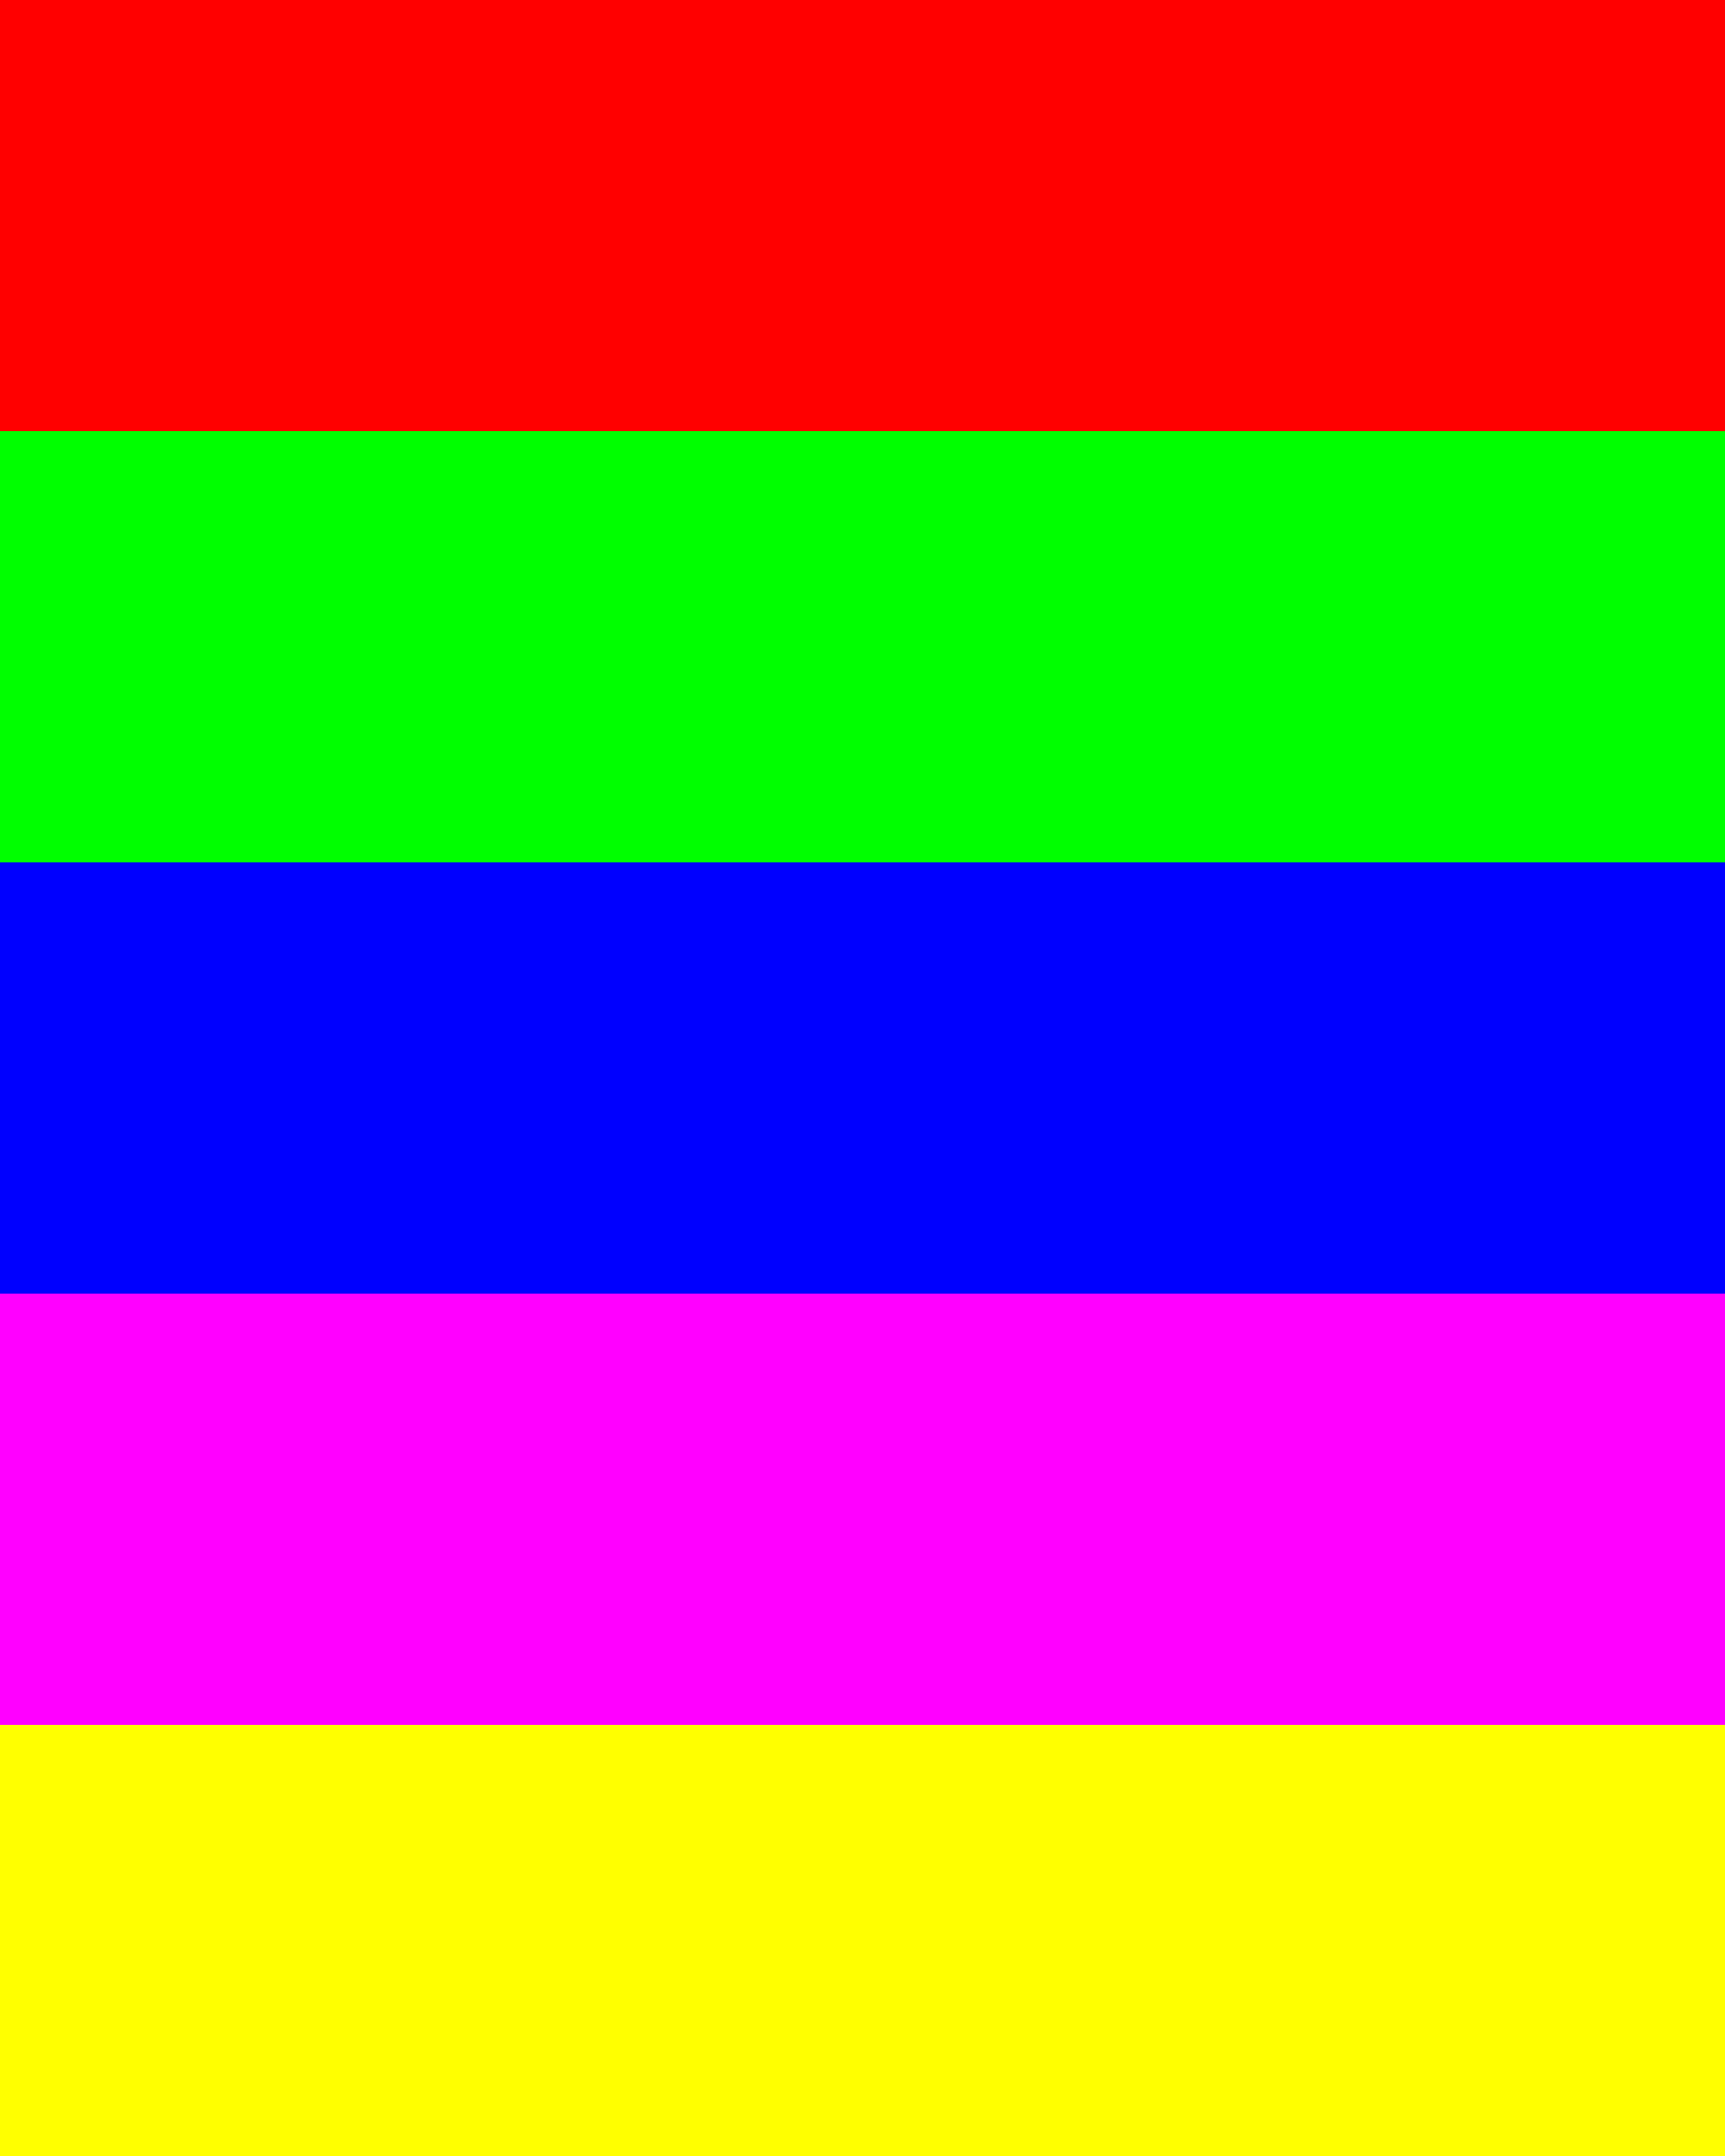
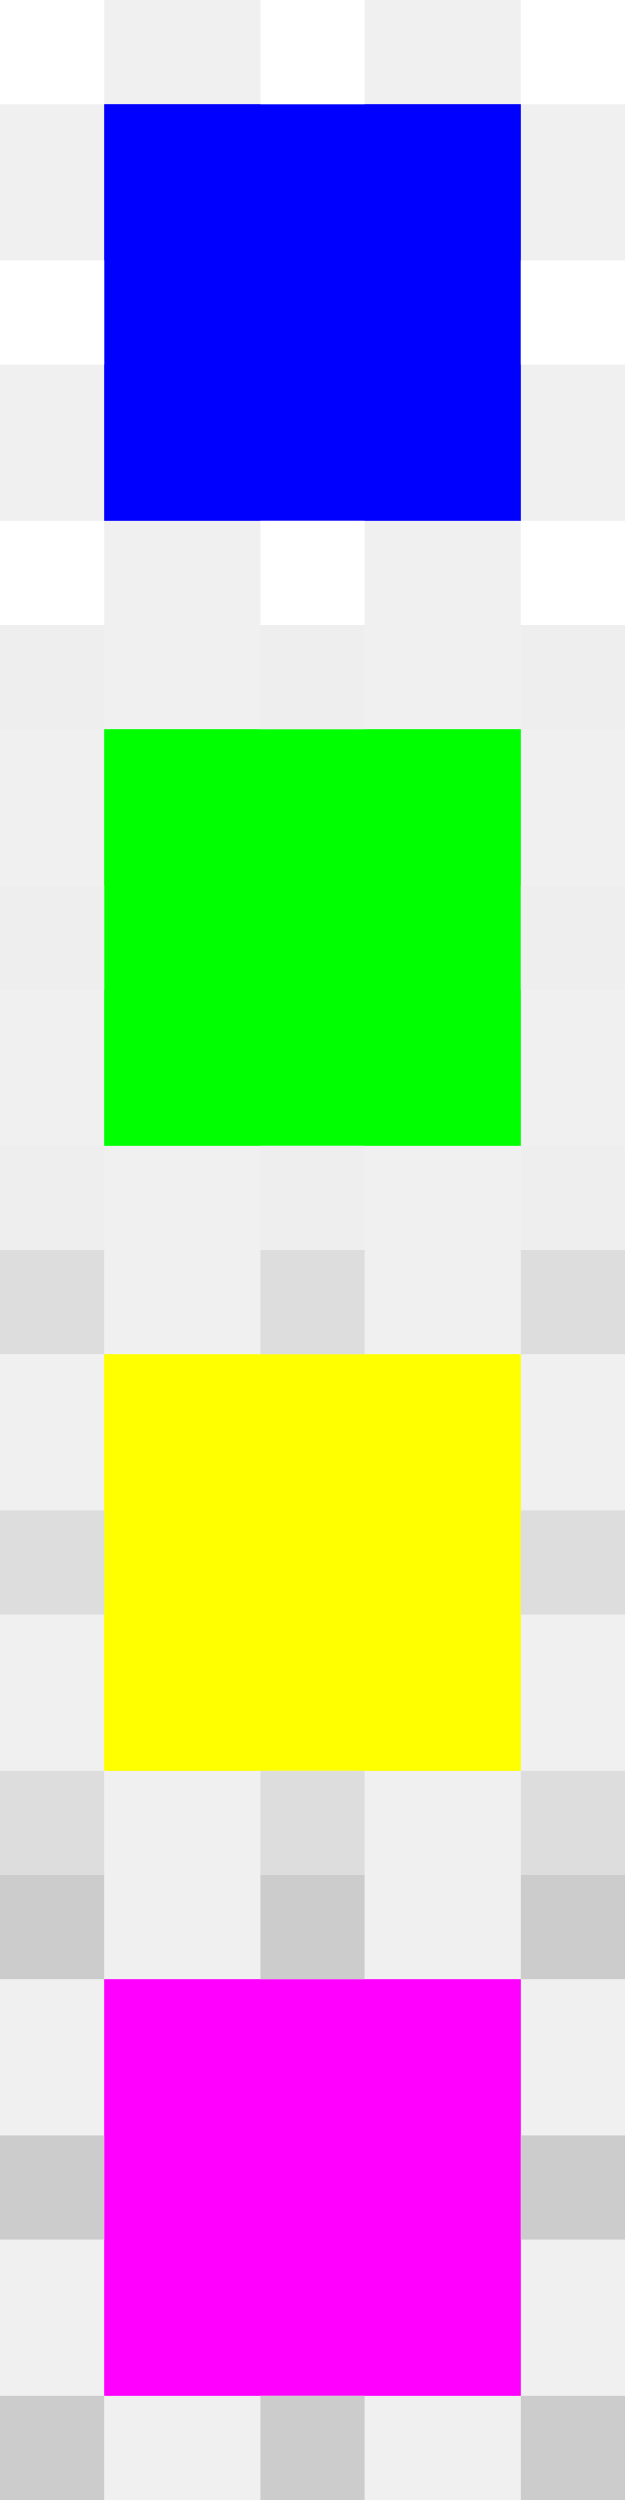
- <svg xmlns="http://www.w3.org/2000/svg" width="80" height="100" version="1">
-   <rect id="hint-tile-center" style="fill:#ff0000" width="80" height="20" x="0" y="0" />
-   <rect id="selected-center" style="fill:#00ff00" width="80" height="20" x="0" y="20" />
-   <rect id="normal-center" style="fill:#0000ff" width="80" height="20" x="0" y="40" />
-   <rect id="hover-center" style="fill:#ff00ff" width="80" height="20" x="0" y="60" />
-   <rect id="selected+hover-center" style="fill:#ffff00" width="80" height="20" x="0" y="80" />
+ <svg xmlns="http://www.w3.org/2000/svg" width="24" height="96" version="1">
+   <rect id="normal-center" style="fill:#0000ff" width="16" height="16" x="4" y="4" />
+   <rect id="normal-topleft" style="fill:#ffffff" width="4" height="4" x="0" y="0" />
+   <rect id="normal-top" style="fill:#ffffff" width="4" height="4" x="10" y="0" />
+   <rect id="normal-topright" style="fill:#ffffff" width="4" height="4" x="20" y="0" />
+   <rect id="normal-right" style="fill:#ffffff" width="4" height="4" x="20" y="10" />
+   <rect id="normal-left" style="fill:#ffffff" width="4" height="4" x="0" y="10" />
+   <rect id="normal-bottomleft" style="fill:#ffffff" width="4" height="4" x="0" y="20" />
+   <rect id="normal-bottom" style="fill:#ffffff" width="4" height="4" x="10" y="20" />
+   <rect id="normal-bottomright" style="fill:#ffffff" width="4" height="4" x="20" y="20" />
+   <rect id="selected-center" style="fill:#00ff00" width="16" height="16" x="4" y="28" />
+   <rect id="selected-topleft" style="fill:#eeeeee" width="4" height="4" x="0" y="24" />
+   <rect id="selected-top" style="fill:#eeeeee" width="4" height="4" x="10" y="24" />
+   <rect id="selected-topright" style="fill:#eeeeee" width="4" height="4" x="20" y="24" />
+   <rect id="selected-right" style="fill:#eeeeee" width="4" height="4" x="20" y="34" />
+   <rect id="selected-left" style="fill:#eeeeee" width="4" height="4" x="0" y="34" />
+   <rect id="selected-bottomleft" style="fill:#eeeeee" width="4" height="4" x="0" y="44" />
+   <rect id="selected-bottom" style="fill:#eeeeee" width="4" height="4" x="10" y="44" />
+   <rect id="selected-bottomright" style="fill:#eeeeee" width="4" height="4" x="20" y="44" />
+   <rect id="selected-center" style="fill:#ffff00" width="16" height="16" x="4" y="52" />
+   <rect id="selected-topleft" style="fill:#dddddd" width="4" height="4" x="0" y="48" />
+   <rect id="selected-top" style="fill:#dddddd" width="4" height="4" x="10" y="48" />
+   <rect id="selected-topright" style="fill:#dddddd" width="4" height="4" x="20" y="48" />
+   <rect id="selected-right" style="fill:#dddddd" width="4" height="4" x="20" y="58" />
+   <rect id="selected-left" style="fill:#dddddd" width="4" height="4" x="0" y="58" />
+   <rect id="selected-bottomleft" style="fill:#dddddd" width="4" height="4" x="0" y="68" />
+   <rect id="selected-bottom" style="fill:#dddddd" width="4" height="4" x="10" y="68" />
+   <rect id="selected-bottomright" style="fill:#dddddd" width="4" height="4" x="20" y="68" />
+   <rect id="hover-center" style="fill:#ff00ff" width="16" height="16" x="4" y="76" />
+   <rect id="selected-topleft" style="fill:#cccccc" width="4" height="4" x="0" y="72" />
+   <rect id="selected-top" style="fill:#cccccc" width="4" height="4" x="10" y="72" />
+   <rect id="selected-topright" style="fill:#cccccc" width="4" height="4" x="20" y="72" />
+   <rect id="selected-right" style="fill:#cccccc" width="4" height="4" x="20" y="82" />
+   <rect id="selected-left" style="fill:#cccccc" width="4" height="4" x="0" y="82" />
+   <rect id="selected-bottomleft" style="fill:#cccccc" width="4" height="4" x="0" y="92" />
+   <rect id="selected-bottom" style="fill:#cccccc" width="4" height="4" x="10" y="92" />
+   <rect id="selected-bottomright" style="fill:#cccccc" width="4" height="4" x="20" y="92" />
</svg>
